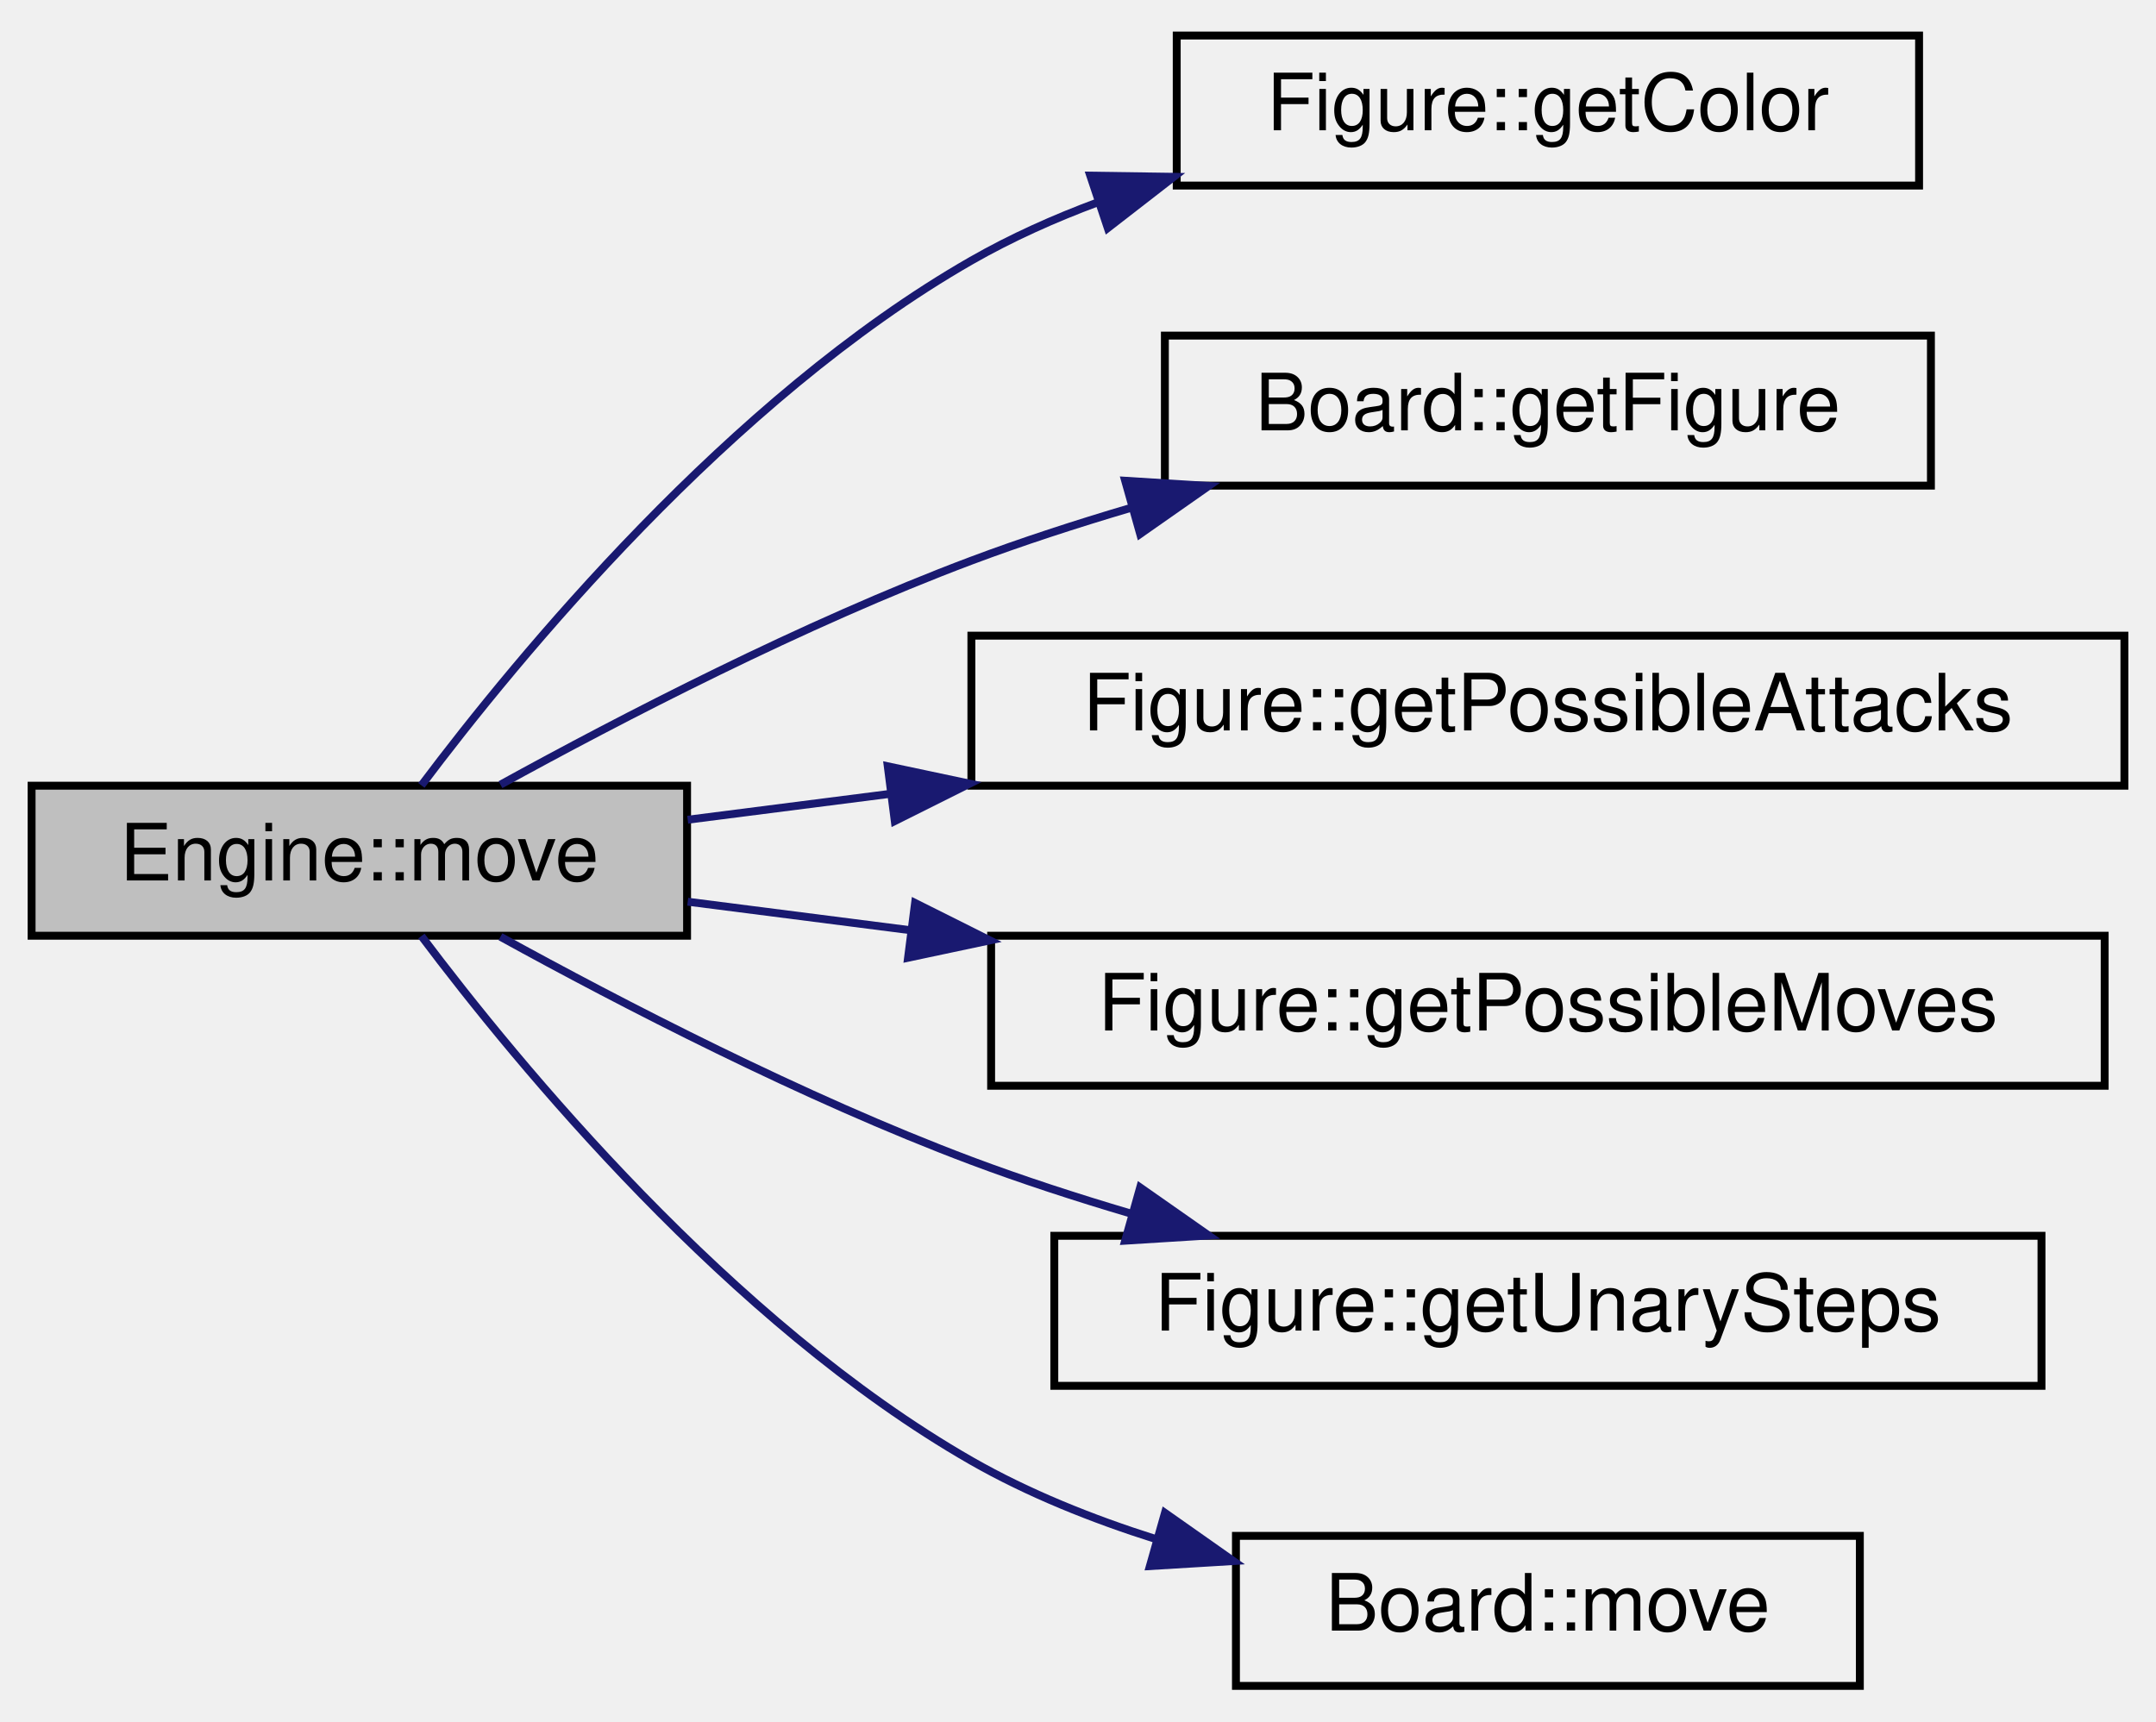
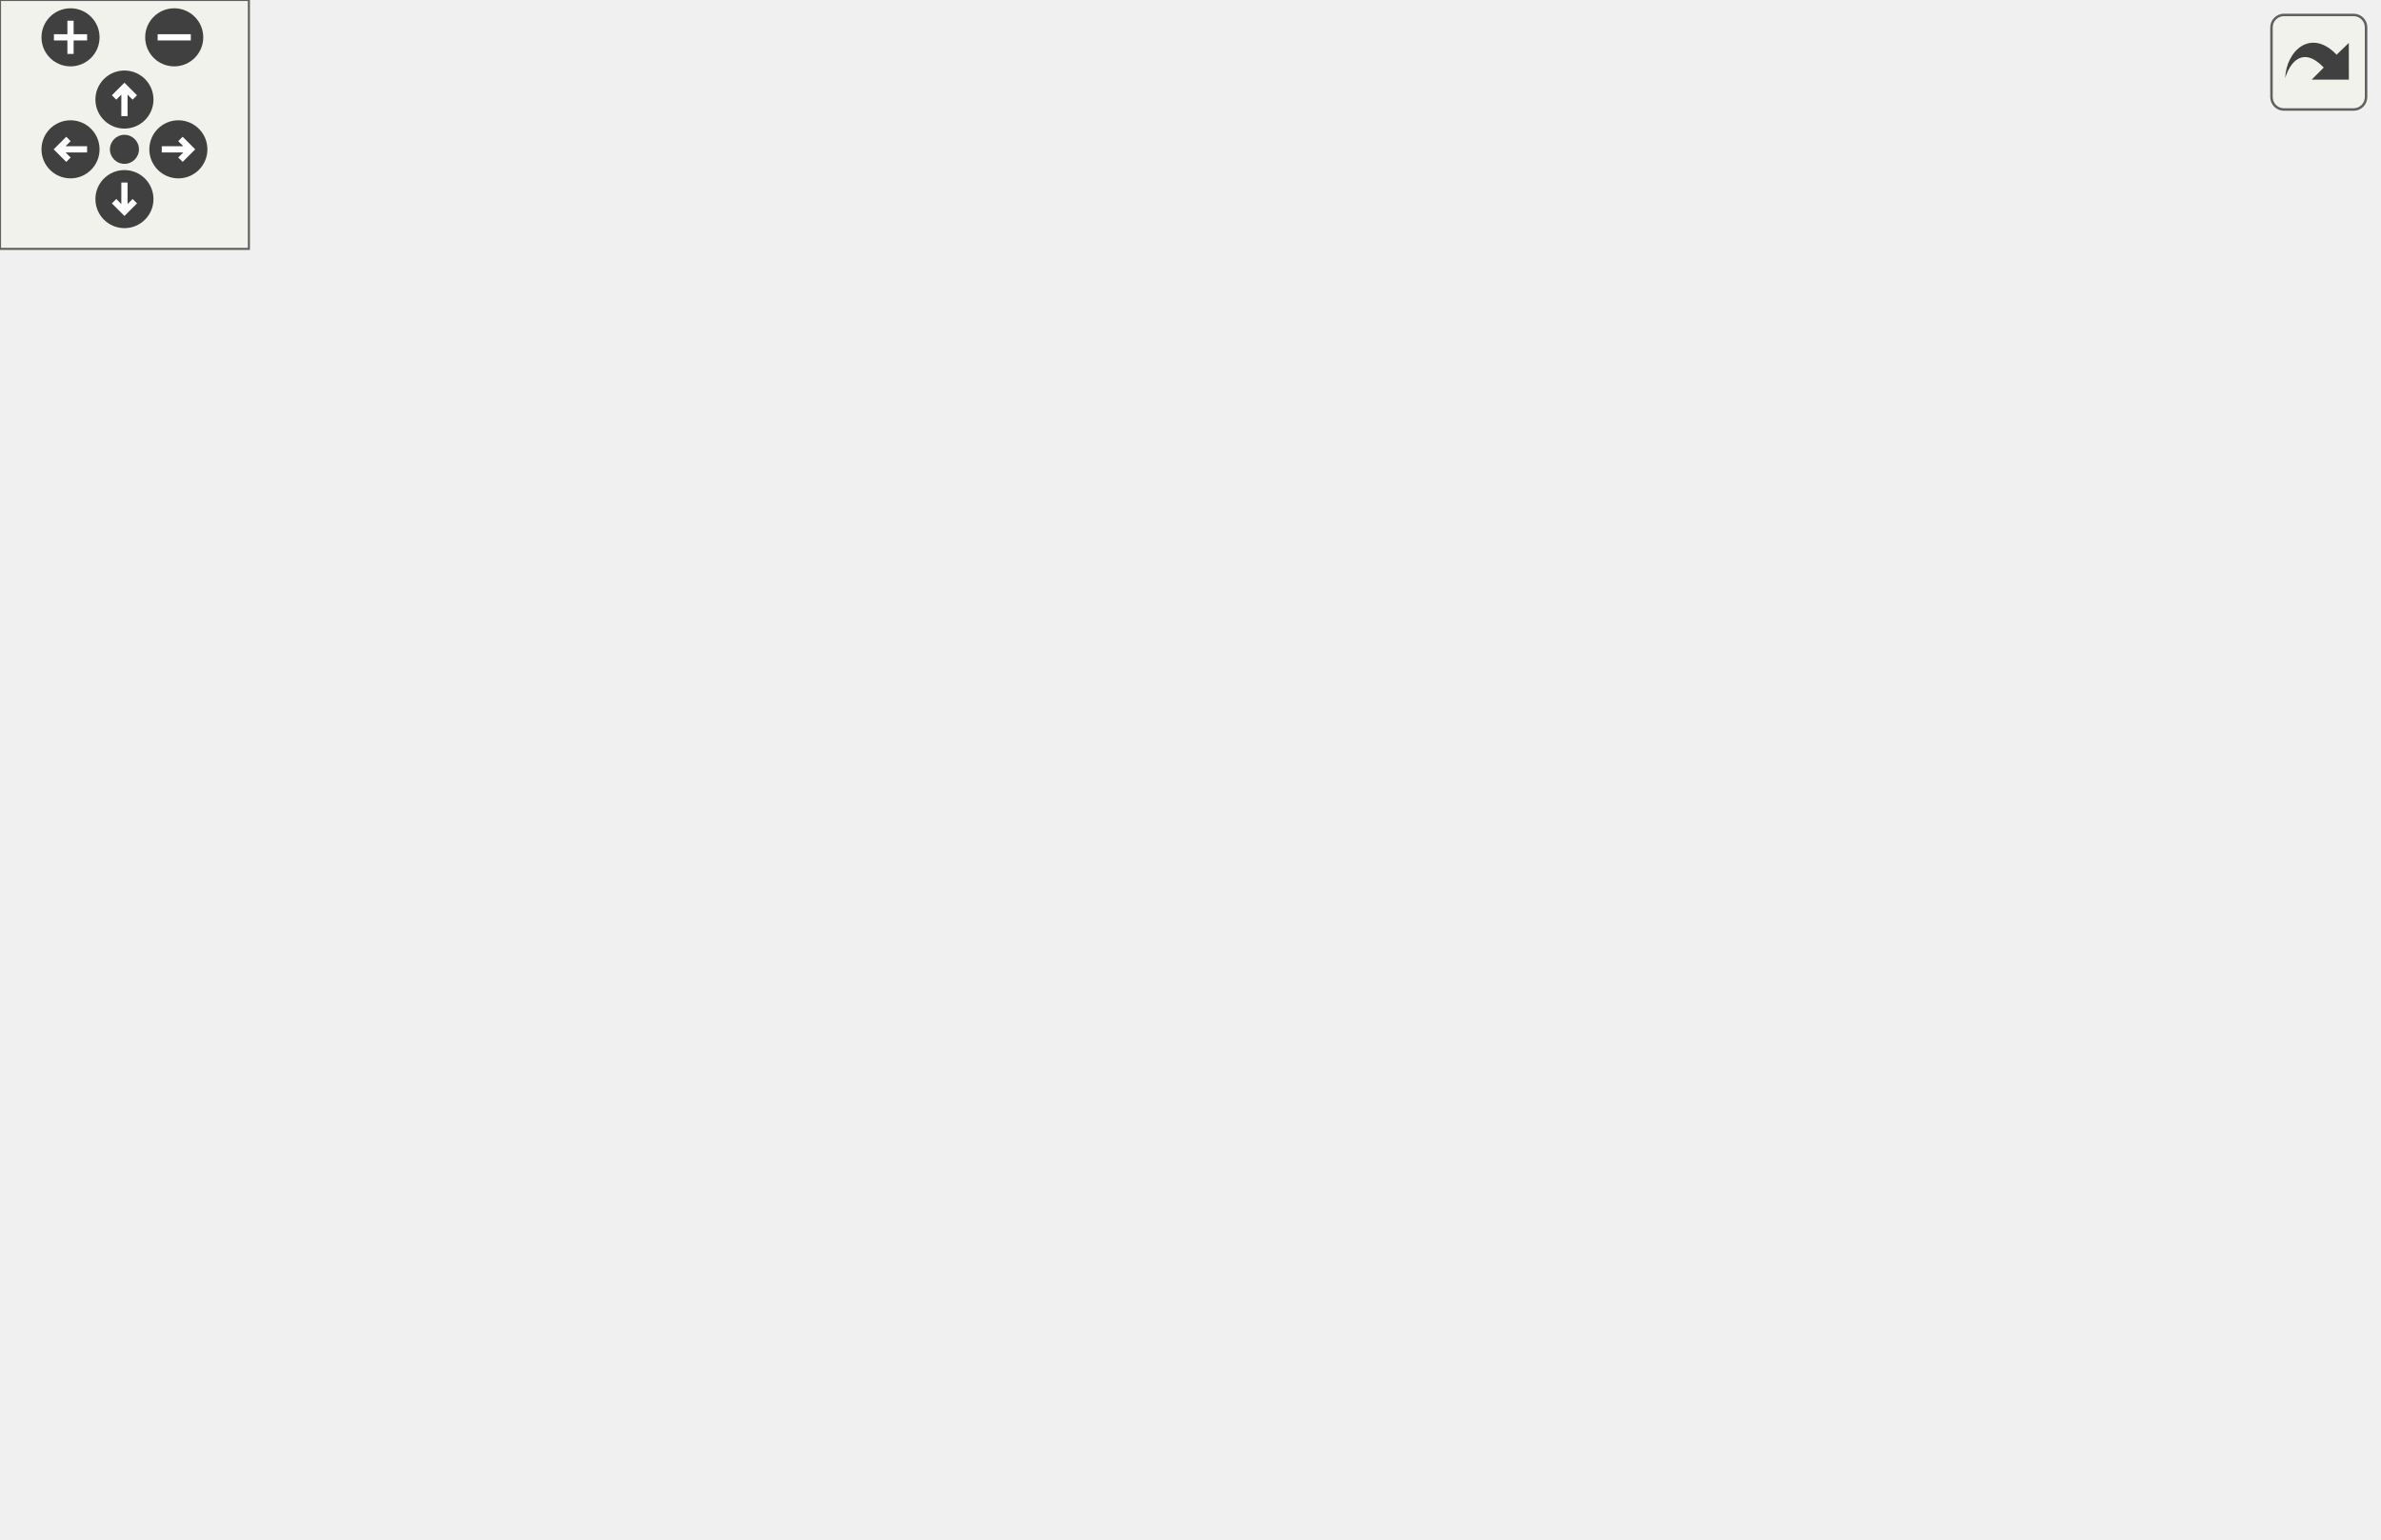
- <svg xmlns="http://www.w3.org/2000/svg" xmlns:xlink="http://www.w3.org/1999/xlink" width="273pt" height="218pt" viewBox="0.00 0.00 273.00 218.00">
-   <g id="graph0" class="graph" transform="scale(1 1) rotate(0) translate(4 214)">
-     <g id="node1" class="node">
-       <g id="a_node1">
-         <a xlink:title="Проверяет возможность хода и перемещает фигуру.">
-           <polygon fill="#bfbfbf" stroke="black" points="0,-95.5 0,-114.5 83,-114.5 83,-95.5 0,-95.5" />
-           <text text-anchor="middle" x="41.5" y="-102.5" font-family="Helvetica,sans-Serif" font-size="10.00">Engine::move</text>
-         </a>
-       </g>
-     </g>
-     <g id="node2" class="node">
-       <g id="a_node2">
-         <a xlink:href="classFigure.html#af27c0f2d5fe69cb9eb17380d3ba91d6a" target="_top" xlink:title="Получение цвета фигуры.">
-           <polygon fill="none" stroke="black" points="145,-190.5 145,-209.5 239,-209.5 239,-190.5 145,-190.5" />
-           <text text-anchor="middle" x="192" y="-197.5" font-family="Helvetica,sans-Serif" font-size="10.00">Figure::getColor</text>
-         </a>
-       </g>
-     </g>
-     <g id="edge1" class="edge">
-       <path fill="none" stroke="midnightblue" d="M49.36,-114.54C61.52,-130.72 88.46,-163.51 119,-181 124.03,-183.88 129.51,-186.34 135.12,-188.42" />
-       <polygon fill="midnightblue" stroke="midnightblue" points="134.05,-191.76 144.64,-191.61 136.27,-185.12 134.05,-191.76" />
-     </g>
-     <g id="node3" class="node">
-       <g id="a_node3">
-         <a xlink:href="classBoard.html#a0bac43a8a2fc2aabc7e687eeedbe9f9e" target="_top" xlink:title="Возвращает фигуру, которая находится в ячейке поля с координатами coords.">
-           <polygon fill="none" stroke="black" points="143.5,-152.5 143.5,-171.5 240.5,-171.5 240.5,-152.5 143.5,-152.5" />
-           <text text-anchor="middle" x="192" y="-159.5" font-family="Helvetica,sans-Serif" font-size="10.00">Board::getFigure</text>
-         </a>
-       </g>
-     </g>
-     <g id="edge2" class="edge">
-       <path fill="none" stroke="midnightblue" d="M59.37,-114.63C74.58,-123 97.76,-135.02 119,-143 125.42,-145.41 132.28,-147.64 139.11,-149.66" />
-       <polygon fill="midnightblue" stroke="midnightblue" points="138.47,-153.12 149.05,-152.46 140.37,-146.38 138.47,-153.12" />
-     </g>
-     <g id="node4" class="node">
-       <g id="a_node4">
-         <a xlink:href="classFigure.html#a7e8010799eaba0919bc3b68eff755db0" target="_top" xlink:title="Получение возможных ходов атаки.">
-           <polygon fill="none" stroke="black" points="119,-114.5 119,-133.5 265,-133.5 265,-114.5 119,-114.5" />
-           <text text-anchor="middle" x="192" y="-121.5" font-family="Helvetica,sans-Serif" font-size="10.00">Figure::getPossibleAttacks</text>
-         </a>
-       </g>
-     </g>
-     <g id="edge3" class="edge">
-       <path fill="none" stroke="midnightblue" d="M83.08,-110.19C91.13,-111.22 99.85,-112.34 108.72,-113.47" />
-       <polygon fill="midnightblue" stroke="midnightblue" points="108.41,-116.96 118.78,-114.76 109.3,-110.02 108.41,-116.96" />
-     </g>
-     <g id="node5" class="node">
-       <g id="a_node5">
-         <a xlink:href="classFigure.html#ab648751cbee093526d0d531c4f599d58" target="_top" xlink:title="Получение возможных ходов перемещения.">
-           <polygon fill="none" stroke="black" points="121.5,-76.5 121.5,-95.5 262.5,-95.5 262.5,-76.5 121.5,-76.5" />
-           <text text-anchor="middle" x="192" y="-83.5" font-family="Helvetica,sans-Serif" font-size="10.00">Figure::getPossibleMoves</text>
-         </a>
-       </g>
-     </g>
-     <g id="edge4" class="edge">
-       <path fill="none" stroke="midnightblue" d="M83.08,-99.81C91.87,-98.68 101.47,-97.46 111.19,-96.21" />
-       <polygon fill="midnightblue" stroke="midnightblue" points="111.87,-99.65 121.34,-94.91 110.98,-92.71 111.87,-99.65" />
-     </g>
-     <g id="node6" class="node">
-       <g id="a_node6">
-         <a xlink:href="classFigure.html#aad86c6d796ac96d30f2a310c107fdbac" target="_top" xlink:title="Получение элементарных ходов.">
-           <polygon fill="none" stroke="black" points="129.5,-38.5 129.5,-57.5 254.5,-57.5 254.5,-38.5 129.5,-38.5" />
-           <text text-anchor="middle" x="192" y="-45.5" font-family="Helvetica,sans-Serif" font-size="10.00">Figure::getUnarySteps</text>
-         </a>
-       </g>
-     </g>
-     <g id="edge5" class="edge">
-       <path fill="none" stroke="midnightblue" d="M59.37,-95.37C74.58,-87 97.76,-74.98 119,-67 125.42,-64.59 132.28,-62.36 139.11,-60.34" />
-       <polygon fill="midnightblue" stroke="midnightblue" points="140.37,-63.62 149.05,-57.54 138.47,-56.88 140.37,-63.62" />
-     </g>
-     <g id="node7" class="node">
-       <g id="a_node7">
-         <a xlink:href="classBoard.html#a4ed8cf3fae283d3c88eb6b0dea9e9f0a" target="_top" xlink:title="Перемещает фигуру в board.">
-           <polygon fill="none" stroke="black" points="152.5,-0.5 152.5,-19.5 231.5,-19.5 231.5,-0.5 152.5,-0.5" />
-           <text text-anchor="middle" x="192" y="-7.5" font-family="Helvetica,sans-Serif" font-size="10.00">Board::move</text>
-         </a>
-       </g>
-     </g>
-     <g id="edge6" class="edge">
-       <path fill="none" stroke="midnightblue" d="M49.36,-95.46C61.52,-79.28 88.46,-46.49 119,-29 126.18,-24.89 134.27,-21.65 142.36,-19.09" />
-       <polygon fill="midnightblue" stroke="midnightblue" points="143.51,-22.41 152.18,-16.31 141.6,-15.67 143.51,-22.41" />
+ <svg xmlns="http://www.w3.org/2000/svg" xmlns:xlink="http://www.w3.org/1999/xlink" id="main" version="1.1" xml:space="preserve">
+   <style type="text/css">
+ .edge:hover path { stroke: red; }
+ .edge:hover polygon { stroke: red; fill: red; }
+ </style>
+   <defs>
+     <circle id="rim" cx="0" cy="0" r="7" />
+     <circle id="rim2" cx="0" cy="0" r="3.5" />
+     <g id="zoomPlus">
+       <use xlink:href="#rim" fill="#404040">
+         <set attributeName="fill" to="#808080" begin="zoomplus.mouseover" end="zoomplus.mouseout" />
+       </use>
+       <path d="M-4,0h8M0,-4v8" fill="none" stroke="white" stroke-width="1.5" pointer-events="none" />
+     </g>
+     <g id="zoomMin">
+       <use xlink:href="#rim" fill="#404040">
+         <set attributeName="fill" to="#808080" begin="zoomminus.mouseover" end="zoomminus.mouseout" />
+       </use>
+       <path d="M-4,0h8" fill="none" stroke="white" stroke-width="1.5" pointer-events="none" />
+     </g>
+     <g id="dirArrow">
+       <path fill="none" stroke="white" stroke-width="1.5" d="M0,-3.0v7 M-2.5,-0.5L0,-3.0L2.5,-0.5" />
+     </g>
+     <g id="resetDef">
+       <use xlink:href="#rim2" fill="#404040">
+         <set attributeName="fill" to="#808080" begin="reset.mouseover" end="reset.mouseout" />
+       </use>
+     </g>
+   </defs>
+   <svg id="graph" class="graph">
+     <g id="viewport">
+       <g id="node1" class="node">
+         <g id="a_node1">
+           <a xlink:title="Проверяет возможность хода и перемещает фигуру.">
+             <polygon fill="#bfbfbf" stroke="black" points="0,-133.5 0,-152.5 83,-152.5 83,-133.5 0,-133.5" />
+             <text text-anchor="middle" x="41.5" y="-140.5" font-family="Helvetica,sans-Serif" font-size="10.00">Engine::move</text>
+           </a>
+         </g>
+       </g>
+       <g id="node2" class="node">
+         <g id="a_node2">
+           <a xlink:href="classEngine.html#a2b384a18565b9cdd85b52fed6d25ff0c" target="_top" xlink:title="Расчет преимущества игрока.">
+             <polygon fill="none" stroke="black" points="119,-267 119,-297 271,-297 271,-267 119,-267" />
+             <text text-anchor="start" x="127" y="-285" font-family="Helvetica,sans-Serif" font-size="10.00">Engine::calculateAdvantage</text>
+             <text text-anchor="middle" x="195" y="-274" font-family="Helvetica,sans-Serif" font-size="10.00">White</text>
+           </a>
+         </g>
+       </g>
+       <g id="edge1" class="edge">
+         <path fill="none" stroke="midnightblue" d="M46.3,-152.51C55.46,-174.25 80.88,-227.98 119,-257 121.43,-258.85 124.01,-260.57 126.69,-262.17" />
+         <polygon fill="midnightblue" stroke="midnightblue" points="125.06,-265.26 135.54,-266.85 128.34,-259.08 125.06,-265.26" />
+       </g>
+       <g id="node6" class="node">
+         <g id="a_node6">
+           <a xlink:href="engine_8cpp.html#a0aedf9d17abf2bab41a04d5beb4f4988" target="_top" xlink:title=" ">
+             <polygon fill="none" stroke="black" points="134.5,-228.5 134.5,-247.5 255.5,-247.5 255.5,-228.5 134.5,-228.5" />
+             <text text-anchor="middle" x="195" y="-235.5" font-family="Helvetica,sans-Serif" font-size="10.00">checkStepOnPossible</text>
+           </a>
+         </g>
+       </g>
+       <g id="edge5" class="edge">
+         <path fill="none" stroke="midnightblue" d="M49.34,-152.57C61.47,-168.8 88.37,-201.66 119,-219 122.99,-221.26 127.24,-223.25 131.63,-225.01" />
+         <polygon fill="midnightblue" stroke="midnightblue" points="130.77,-228.42 141.37,-228.5 133.13,-221.83 130.77,-228.42" />
+       </g>
+       <g id="node7" class="node">
+         <g id="a_node7">
+           <a xlink:href="classFigure.html#af27c0f2d5fe69cb9eb17380d3ba91d6a" target="_top" xlink:title="Получение цвета фигуры.">
+             <polygon fill="none" stroke="black" points="148,-190.5 148,-209.5 242,-209.5 242,-190.5 148,-190.5" />
+             <text text-anchor="middle" x="195" y="-197.5" font-family="Helvetica,sans-Serif" font-size="10.00">Figure::getColor</text>
+           </a>
+         </g>
+       </g>
+       <g id="edge6" class="edge">
+         <path fill="none" stroke="midnightblue" d="M59.06,-152.51C74.25,-160.93 97.58,-173.07 119,-181 125.75,-183.5 132.97,-185.79 140.16,-187.84" />
+         <polygon fill="midnightblue" stroke="midnightblue" points="139.33,-191.24 149.9,-190.49 141.17,-184.49 139.33,-191.24" />
+       </g>
+       <g id="node8" class="node">
+         <g id="a_node8">
+           <a xlink:href="classBoard.html#a0bac43a8a2fc2aabc7e687eeedbe9f9e" target="_top" xlink:title="Возвращает фигуру, которая находится в ячейке поля с координатами coords.">
+             <polygon fill="none" stroke="black" points="146.5,-152.5 146.5,-171.5 243.5,-171.5 243.5,-152.5 146.5,-152.5" />
+             <text text-anchor="middle" x="195" y="-159.5" font-family="Helvetica,sans-Serif" font-size="10.00">Board::getFigure</text>
+           </a>
+         </g>
+       </g>
+       <g id="edge7" class="edge">
+         <path fill="none" stroke="midnightblue" d="M83.1,-148.09C99.36,-150.13 118.41,-152.52 136.08,-154.74" />
+         <polygon fill="midnightblue" stroke="midnightblue" points="135.94,-158.25 146.3,-156.02 136.81,-151.3 135.94,-158.25" />
+       </g>
+       <g id="node9" class="node">
+         <g id="a_node9">
+           <a xlink:href="classFigure.html#a12d36f015da3026f980f87a93210885a" target="_top" xlink:title="Получение возможных ходов атаки.">
+             <polygon fill="none" stroke="black" points="122,-114.5 122,-133.5 268,-133.5 268,-114.5 122,-114.5" />
+             <text text-anchor="middle" x="195" y="-121.5" font-family="Helvetica,sans-Serif" font-size="10.00">Figure::getPossibleAttacks</text>
+           </a>
+         </g>
+       </g>
+       <g id="edge8" class="edge">
+         <path fill="none" stroke="midnightblue" d="M83.1,-137.91C92.11,-136.78 101.96,-135.54 111.97,-134.29" />
+         <polygon fill="midnightblue" stroke="midnightblue" points="112.51,-137.75 122,-133.03 111.64,-130.8 112.51,-137.75" />
+       </g>
+       <g id="node10" class="node">
+         <g id="a_node10">
+           <a xlink:href="classFigure.html#ac527b099db89b98b705eb74bed96c147" target="_top" xlink:title="Получение возможных ходов перемещения.">
+             <polygon fill="none" stroke="black" points="124.5,-76.5 124.5,-95.5 265.5,-95.5 265.5,-76.5 124.5,-76.5" />
+             <text text-anchor="middle" x="195" y="-83.5" font-family="Helvetica,sans-Serif" font-size="10.00">Figure::getPossibleMoves</text>
+           </a>
+         </g>
+       </g>
+       <g id="edge9" class="edge">
+         <path fill="none" stroke="midnightblue" d="M59.06,-133.49C74.25,-125.07 97.58,-112.93 119,-105 125.75,-102.5 132.97,-100.21 140.16,-98.16" />
+         <polygon fill="midnightblue" stroke="midnightblue" points="141.17,-101.51 149.9,-95.51 139.33,-94.76 141.17,-101.51" />
+       </g>
+       <g id="node11" class="node">
+         <g id="a_node11">
+           <a xlink:href="classFigure.html#aad86c6d796ac96d30f2a310c107fdbac" target="_top" xlink:title="Получение элементарных ходов.">
+             <polygon fill="none" stroke="black" points="132.5,-38.5 132.5,-57.5 257.5,-57.5 257.5,-38.5 132.5,-38.5" />
+             <text text-anchor="middle" x="195" y="-45.5" font-family="Helvetica,sans-Serif" font-size="10.00">Figure::getUnarySteps</text>
+           </a>
+         </g>
+       </g>
+       <g id="edge10" class="edge">
+         <path fill="none" stroke="midnightblue" d="M49.34,-133.43C61.47,-117.2 88.37,-84.34 119,-67 122.99,-64.74 127.24,-62.75 131.63,-60.99" />
+         <polygon fill="midnightblue" stroke="midnightblue" points="133.13,-64.17 141.37,-57.5 130.77,-57.58 133.13,-64.17" />
+       </g>
+       <g id="node12" class="node">
+         <g id="a_node12">
+           <a xlink:href="classBoard.html#a4ed8cf3fae283d3c88eb6b0dea9e9f0a" target="_top" xlink:title="Перемещает фигуру в board.">
+             <polygon fill="none" stroke="black" points="155.5,-0.5 155.5,-19.5 234.5,-19.5 234.5,-0.5 155.5,-0.5" />
+             <text text-anchor="middle" x="195" y="-7.5" font-family="Helvetica,sans-Serif" font-size="10.00">Board::move</text>
+           </a>
+         </g>
+       </g>
+       <g id="edge11" class="edge">
+         <path fill="none" stroke="midnightblue" d="M46.15,-133.3C55.01,-111.14 79.84,-56.6 119,-29 126.9,-23.43 136.29,-19.49 145.71,-16.7" />
+         <polygon fill="midnightblue" stroke="midnightblue" points="146.65,-20.07 155.47,-14.2 144.91,-13.29 146.65,-20.07" />
+       </g>
+       <g id="node3" class="node">
+         <g id="a_node3">
+           <a xlink:href="engine_8cpp.html#a8bc4d4b36aae439f5e6e3ce34903c487" target="_top" xlink:title=" ">
+             <polygon fill="none" stroke="black" points="307,-291.5 307,-310.5 418,-310.5 418,-291.5 307,-291.5" />
+             <text text-anchor="middle" x="362.5" y="-298.5" font-family="Helvetica,sans-Serif" font-size="10.00">enemyUnderAttack</text>
+           </a>
+         </g>
+       </g>
+       <g id="edge2" class="edge">
+         <path fill="none" stroke="midnightblue" d="M271,-290.61C279.51,-291.59 288.14,-292.58 296.51,-293.54" />
+         <polygon fill="midnightblue" stroke="midnightblue" points="296.23,-297.03 306.56,-294.69 297.03,-290.08 296.23,-297.03" />
+       </g>
+       <g id="node4" class="node">
+         <g id="a_node4">
+           <a xlink:href="classEngine.html#af2c8028ccaf85425744ad55844765fac" target="_top" xlink:title=" ">
+             <polygon fill="none" stroke="black" points="315,-253.5 315,-272.5 410,-272.5 410,-253.5 315,-253.5" />
+             <text text-anchor="middle" x="362.5" y="-260.5" font-family="Helvetica,sans-Serif" font-size="10.00">Engine::getData</text>
+           </a>
+         </g>
+       </g>
+       <g id="edge3" class="edge">
+         <path fill="none" stroke="midnightblue" d="M271,-273.39C282.28,-272.09 293.75,-270.78 304.57,-269.54" />
+         <polygon fill="midnightblue" stroke="midnightblue" points="305.17,-272.99 314.71,-268.37 304.38,-266.04 305.17,-272.99" />
+       </g>
+       <g id="node5" class="node">
+         <g id="a_node5">
+           <a xlink:href="classBoard.html#ab906dade3854d38f6354861a715fccac" target="_top" xlink:title=" ">
+             <polygon fill="none" stroke="black" points="454,-253.5 454,-272.5 573,-272.5 573,-253.5 454,-253.5" />
+             <text text-anchor="middle" x="513.5" y="-260.5" font-family="Helvetica,sans-Serif" font-size="10.00">Board::getBoardData</text>
+           </a>
+         </g>
+       </g>
+       <g id="edge4" class="edge">
+         <path fill="none" stroke="midnightblue" d="M410.24,-263C420.82,-263 432.28,-263 443.57,-263" />
+         <polygon fill="midnightblue" stroke="midnightblue" points="443.85,-266.5 453.85,-263 443.85,-259.5 443.85,-266.5" />
+       </g>
+     </g>
+   </svg>
+   <g id="navigator" transform="translate(0 0)" fill="#404254">
+     <rect fill="#f2f5e9" fill-opacity="0.5" stroke="#606060" stroke-width=".5" x="0" y="0" width="60" height="60" />
+     <use id="zoomplus" xlink:href="#zoomPlus" x="17" y="9" />
+     <use id="zoomminus" xlink:href="#zoomMin" x="42" y="9" />
+     <use id="reset" xlink:href="#resetDef" x="30" y="36" />
+     <g id="arrowUp" xlink:href="#dirArrow" transform="translate(30 24)">
+       <use xlink:href="#rim" fill="#404040">
+         <set attributeName="fill" to="#808080" begin="arrowUp.mouseover" end="arrowUp.mouseout" />
+       </use>
+       <path fill="none" stroke="white" stroke-width="1.5" d="M0,-3.0v7 M-2.5,-0.5L0,-3.0L2.5,-0.5" />
+     </g>
+     <g id="arrowRight" xlink:href="#dirArrow" transform="rotate(90) translate(36 -43)">
+       <use xlink:href="#rim" fill="#404040">
+         <set attributeName="fill" to="#808080" begin="arrowRight.mouseover" end="arrowRight.mouseout" />
+       </use>
+       <path fill="none" stroke="white" stroke-width="1.5" d="M0,-3.0v7 M-2.5,-0.5L0,-3.0L2.5,-0.5" />
+     </g>
+     <g id="arrowDown" xlink:href="#dirArrow" transform="rotate(180) translate(-30 -48)">
+       <use xlink:href="#rim" fill="#404040">
+         <set attributeName="fill" to="#808080" begin="arrowDown.mouseover" end="arrowDown.mouseout" />
+       </use>
+       <path fill="none" stroke="white" stroke-width="1.5" d="M0,-3.0v7 M-2.5,-0.5L0,-3.0L2.5,-0.5" />
+     </g>
+     <g id="arrowLeft" xlink:href="#dirArrow" transform="rotate(270) translate(-36 17)">
+       <use xlink:href="#rim" fill="#404040">
+         <set attributeName="fill" to="#808080" begin="arrowLeft.mouseover" end="arrowLeft.mouseout" />
+       </use>
+       <path fill="none" stroke="white" stroke-width="1.5" d="M0,-3.0v7 M-2.5,-0.5L0,-3.0L2.5,-0.5" />
    </g>
  </g>
+   <svg viewBox="0 0 15 15" width="100%" height="30px" preserveAspectRatio="xMaxYMin meet">
+     <g id="arrow_out" transform="scale(0.3 0.3)">
+       <a xlink:href="classEngine_a66f2b590d92c6e0fa99741f02a8a9a3f_cgraph_org.svg" target="_base">
+         <rect id="button" ry="5" rx="5" y="6" x="6" height="38" width="38" fill="#f2f5e9" fill-opacity="0.5" stroke="#606060" stroke-width="1.0" />
+         <path id="arrow" d="M 11.5,31.437 C 11.94,20.098 22.043,11.323 32.159,21.979 L 37.069,17.246 C 37.069,17.246 37.088,32 37.088,32 L 22.16,31.978 C 22.16,31.978 26.998,27.14 26.998,27.14 C 18.529,18.264 13.292,25.23 11.5,31.437 z" style="fill:#404040;" />
+       </a>
+     </g>
+   </svg>
</svg>
